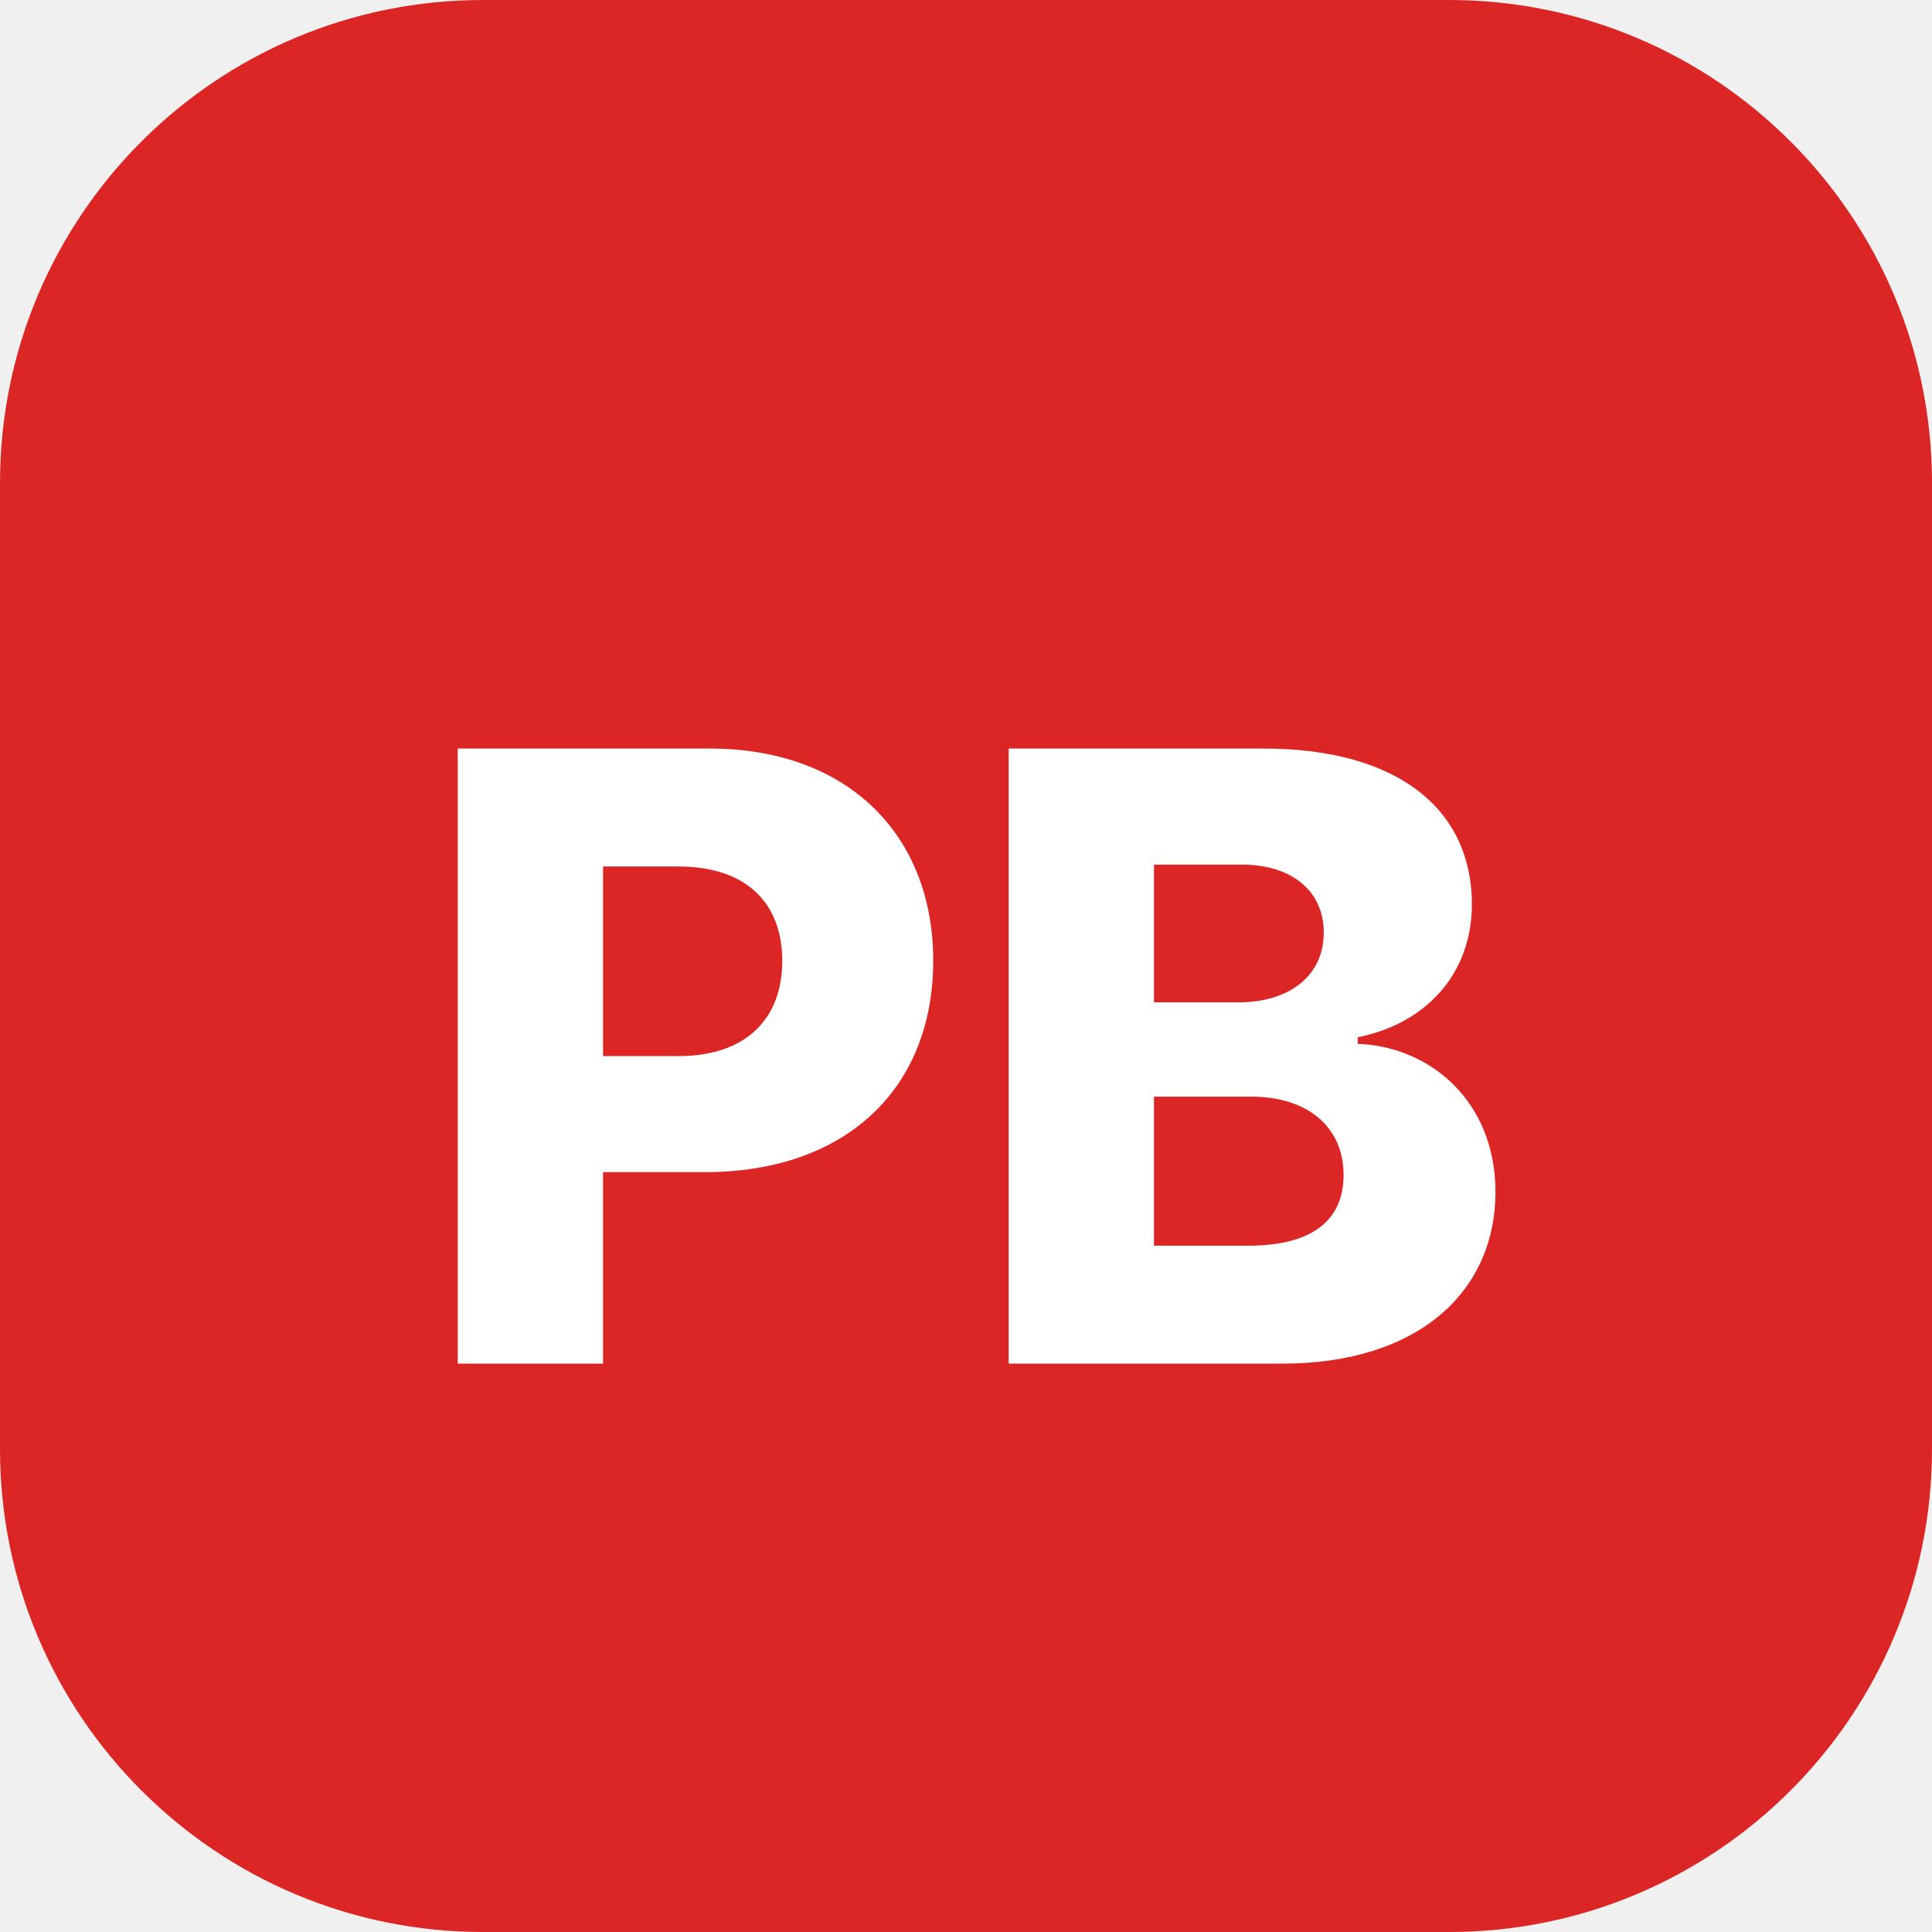
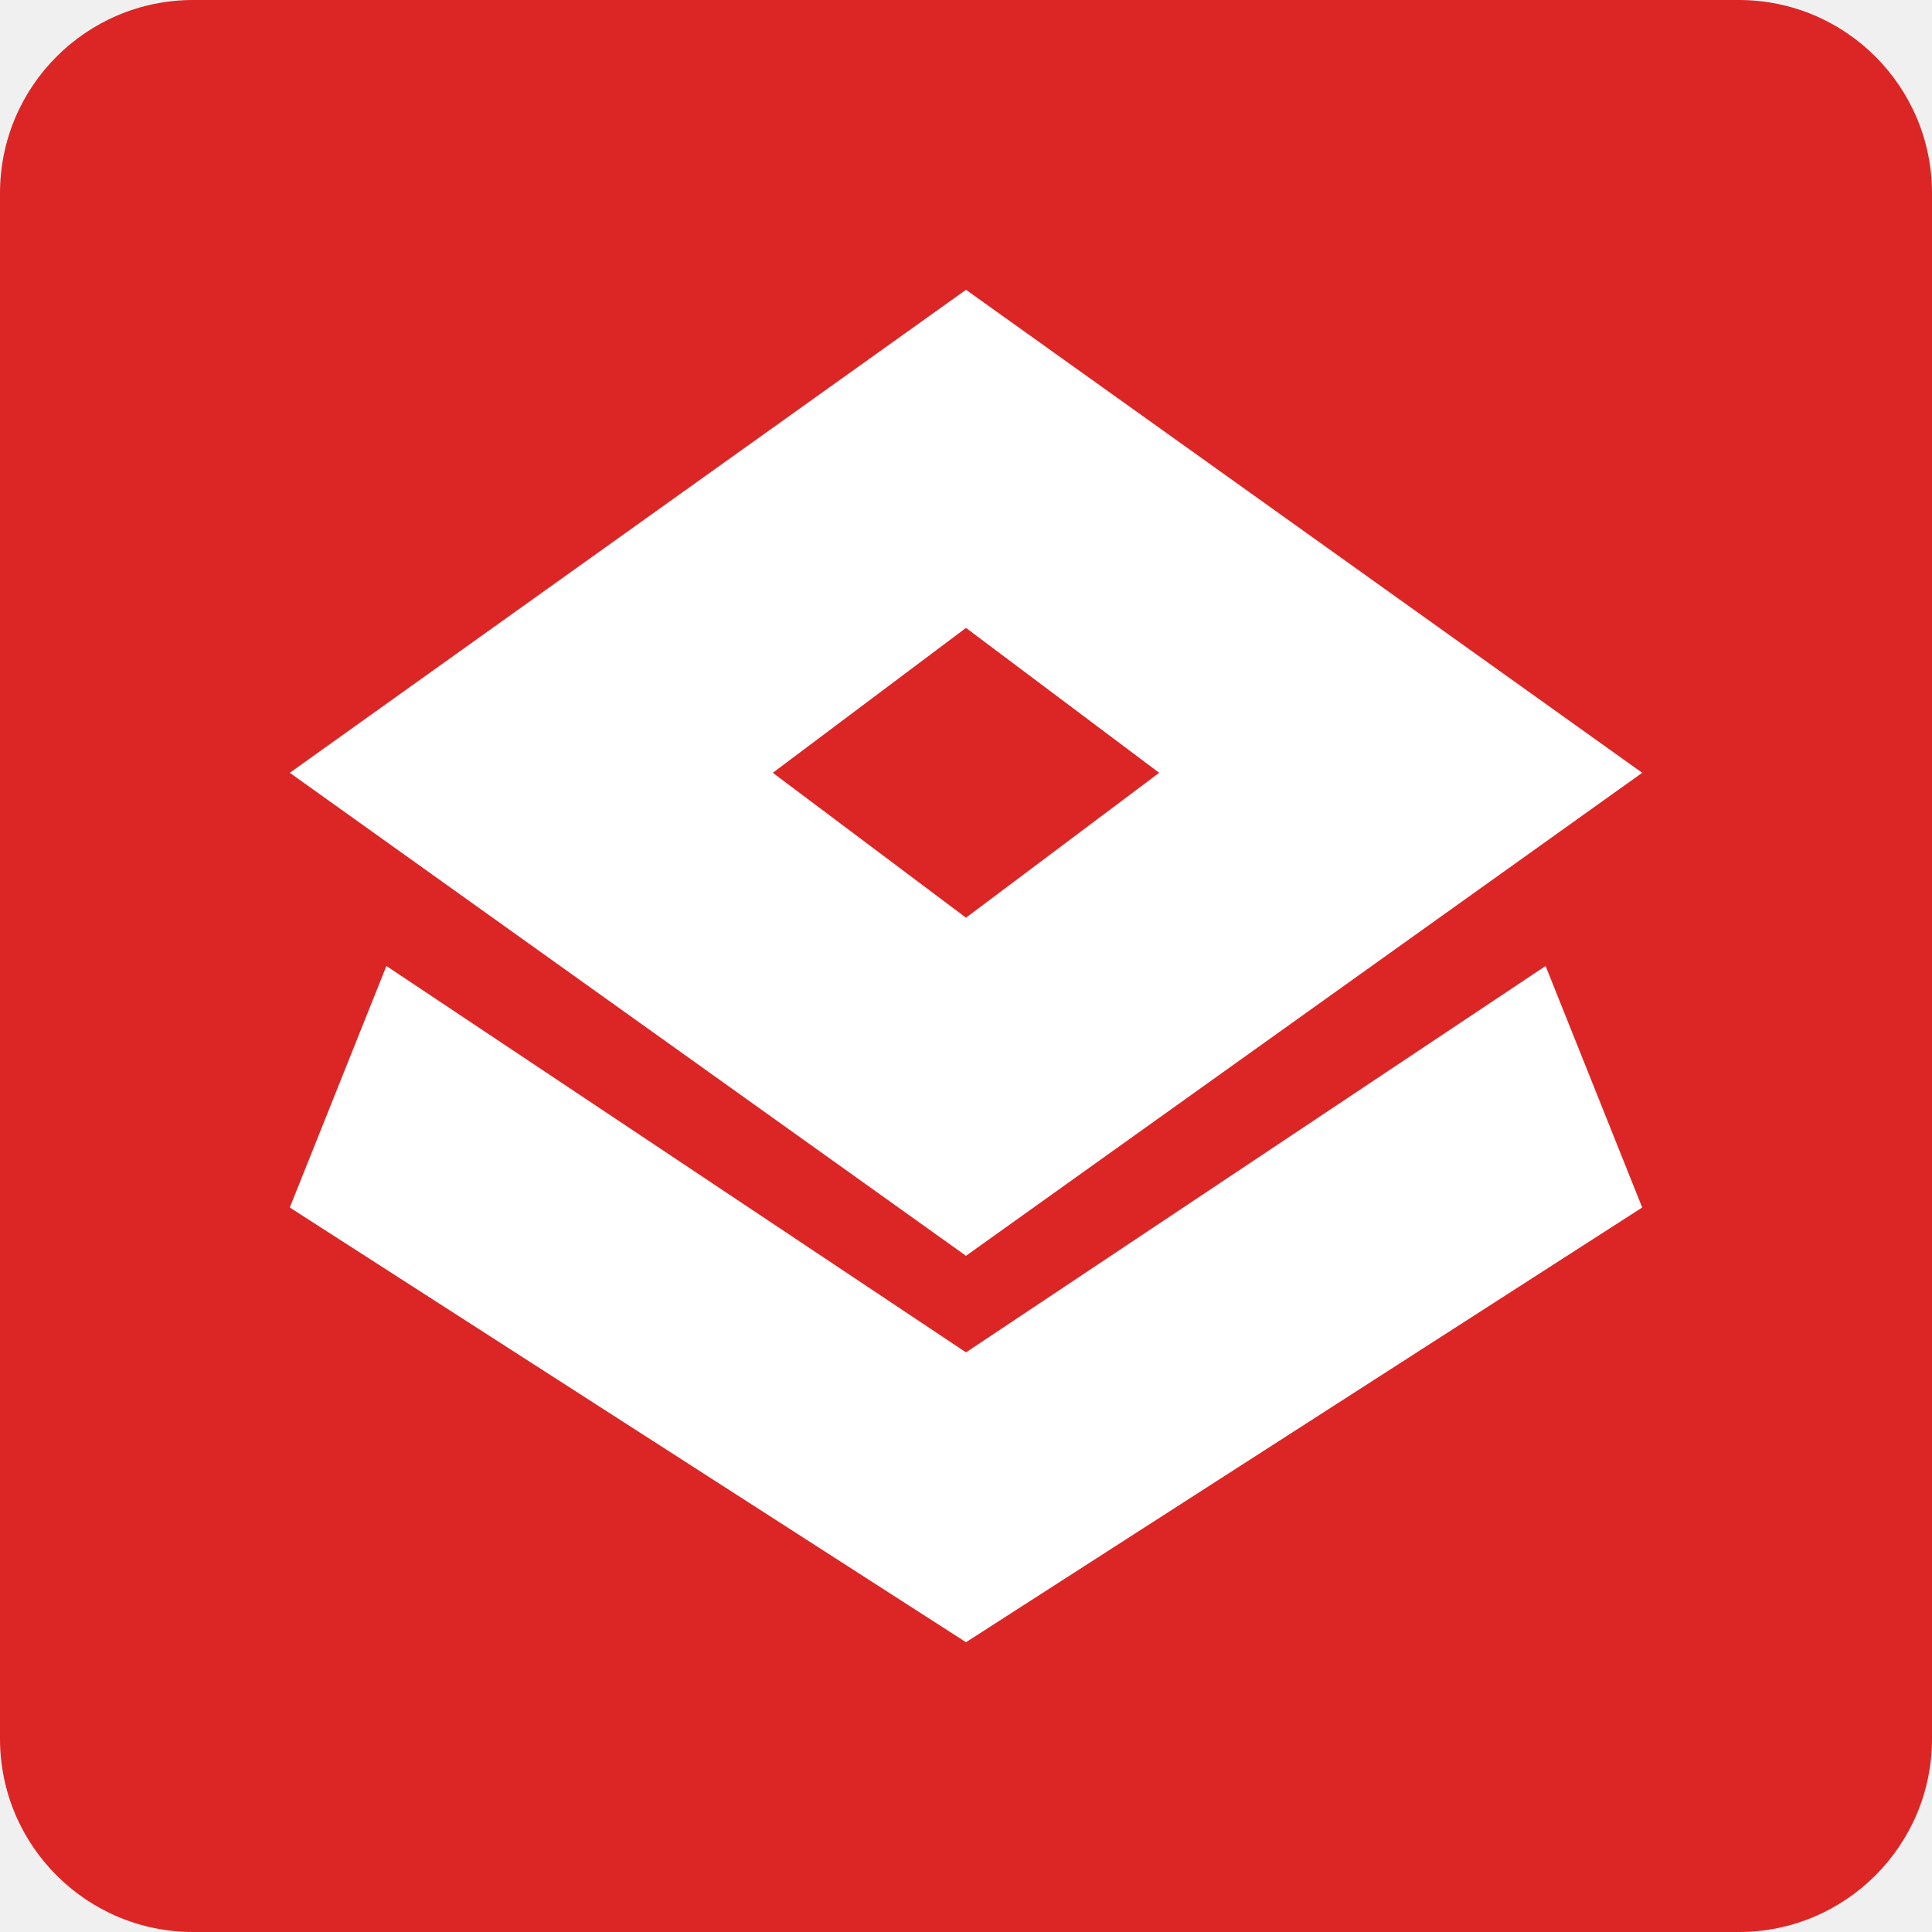
- <svg xmlns="http://www.w3.org/2000/svg" viewBox="0 0 32 32" fill="none">
-   <rect width="32" height="32" rx="8" fill="#DC2626" />
-   <text x="50%" y="54%" dominant-baseline="middle" text-anchor="middle" fill="white" font-family="Inter, sans-serif" font-weight="800" font-size="14">PB</text>
+ <svg xmlns="http://www.w3.org/2000/svg" viewBox="0 0 200 200" fill="none">
+   <rect width="200" height="200" rx="20" fill="#DC2626" />
+   <polygon points="100,30 170,80 100,130 30,80" fill="white" />
+   <polygon points="100,65 120,80 100,95 80,80" fill="#DC2626" />
+   <polygon points="40,100 100,140 100,170 30,125" fill="white" />
+   <polygon points="160,100 100,140 100,170 170,125" fill="white" />
</svg>
